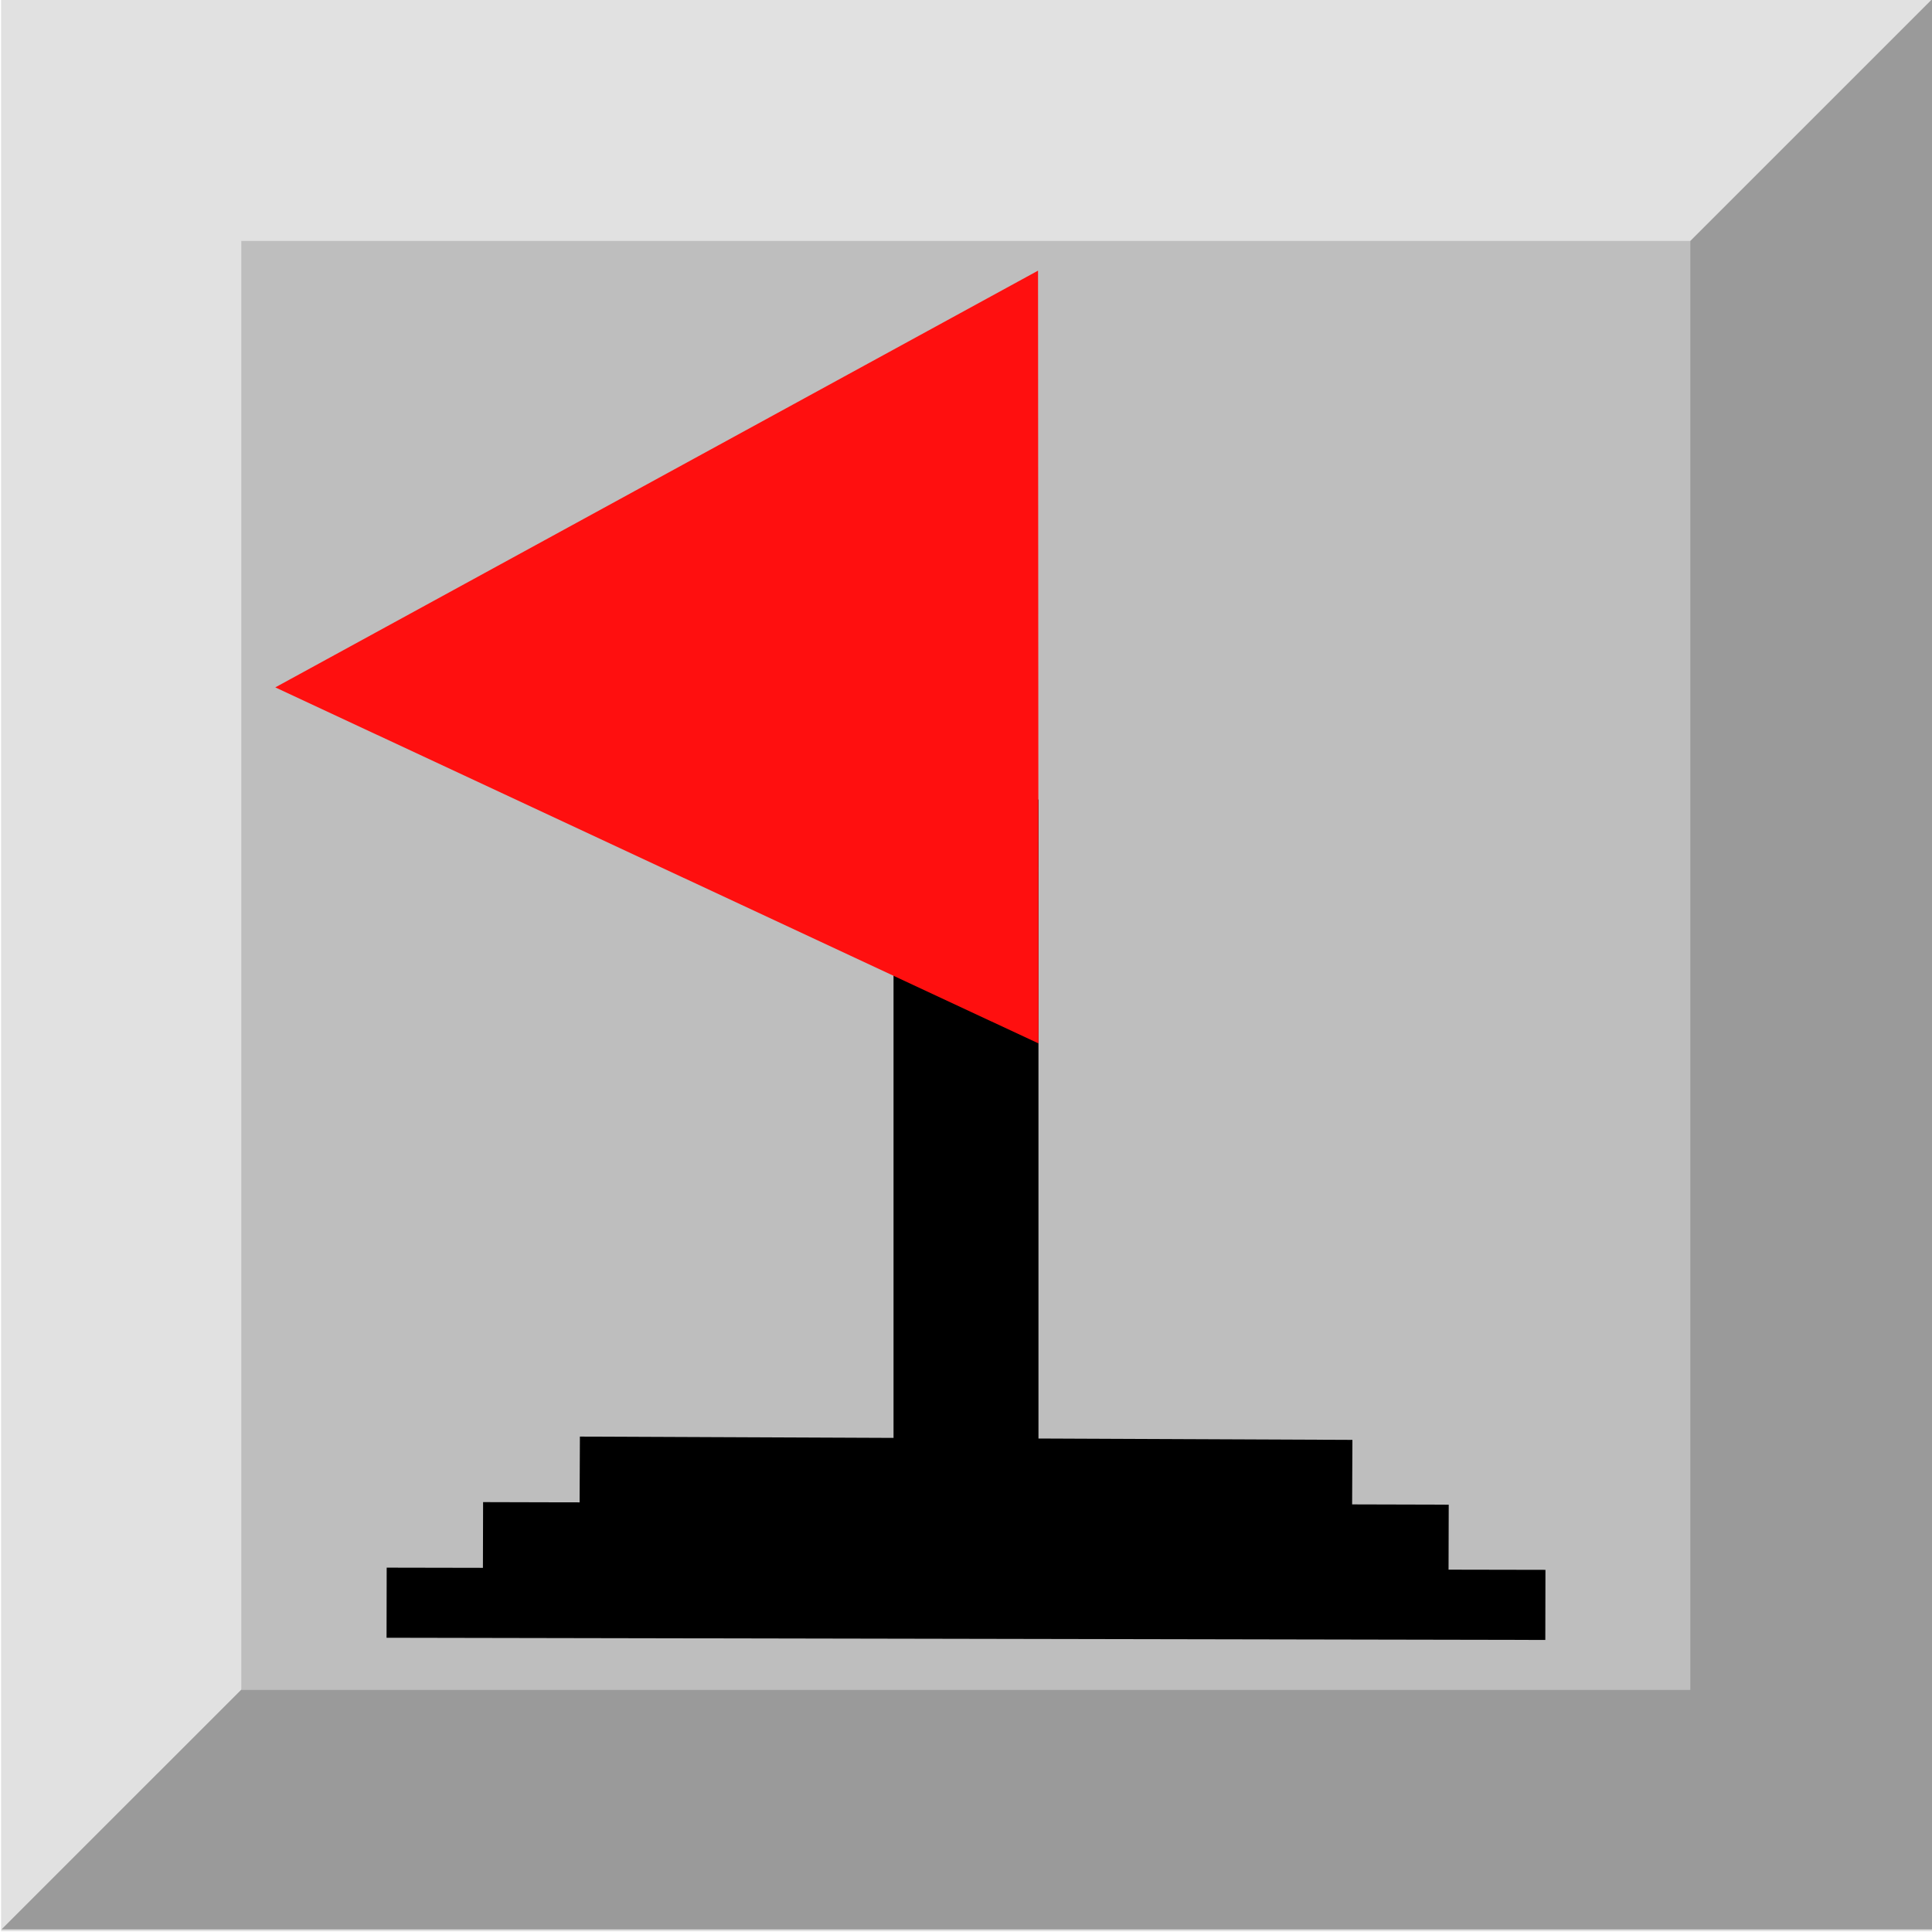
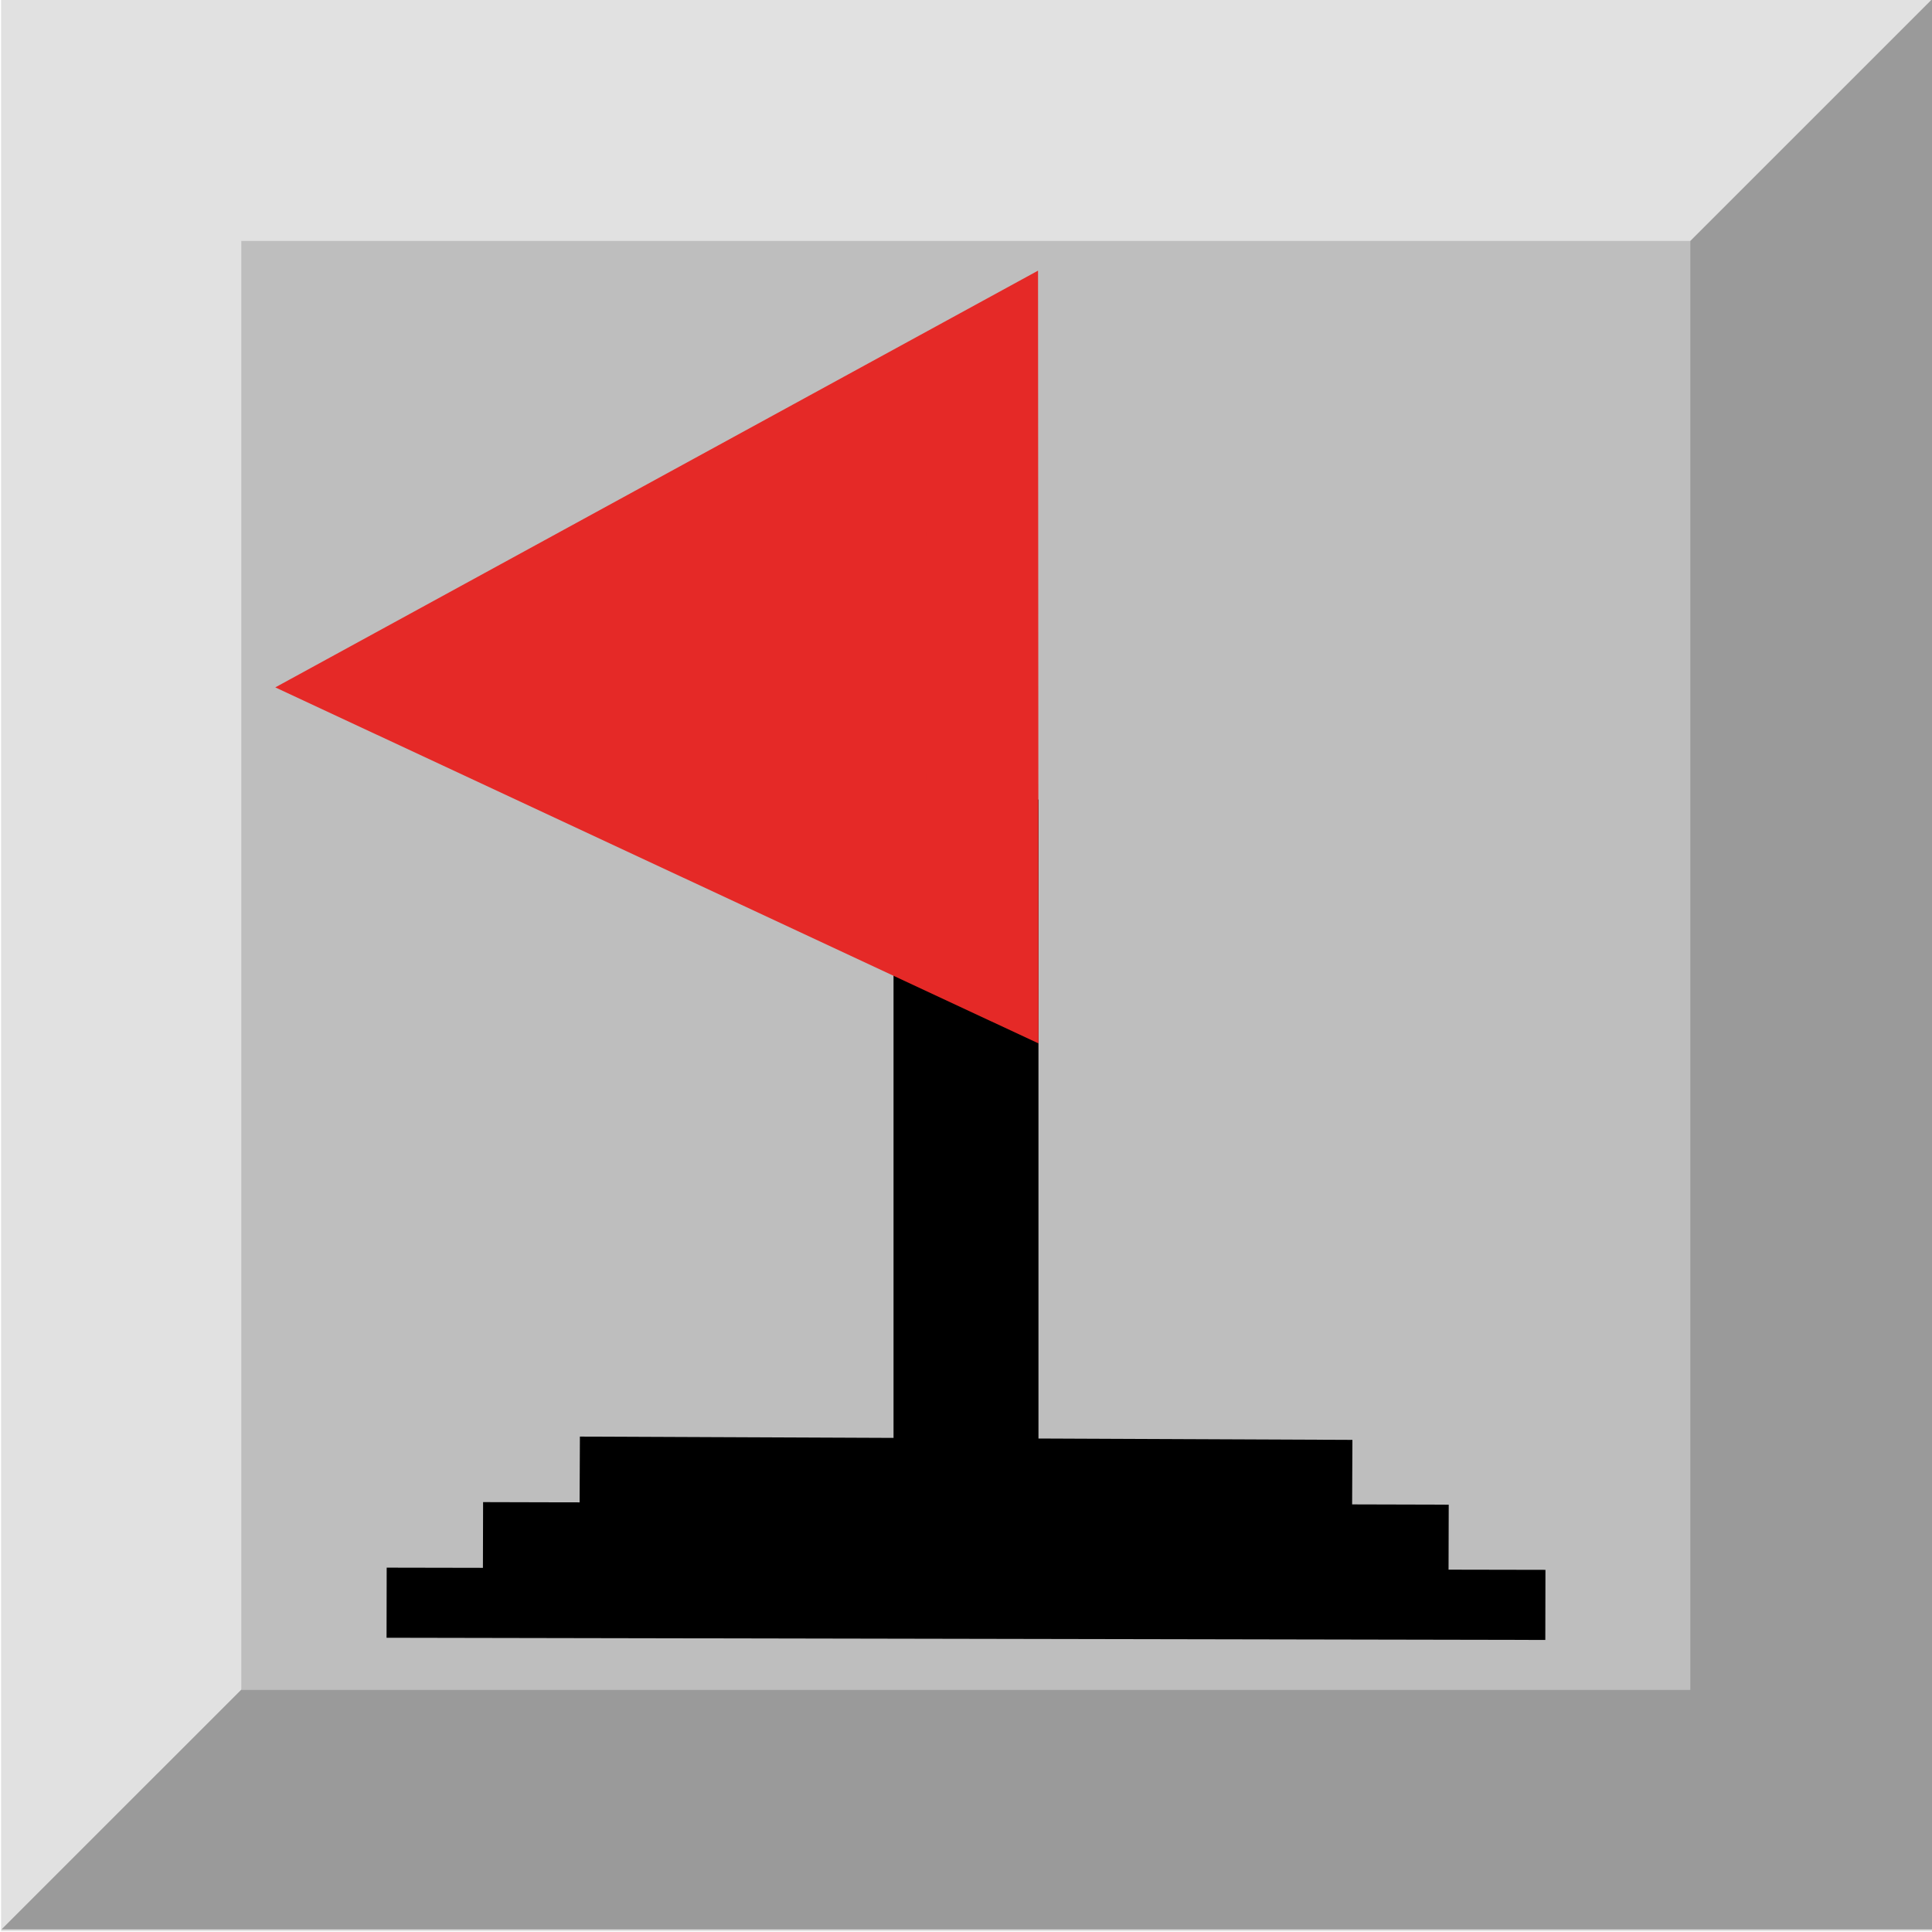
<svg xmlns="http://www.w3.org/2000/svg" id="svg8" width="20" height="20" version="1.1" viewBox="0 0 5.292 5.292">
  <g id="layer1" transform="translate(0 -291.71)">
    <rect id="rect4518" x=".003" y="291.71" width="5.291" height="5.29" fill="#e1e1e1" stroke-width=".058" />
    <path id="path4522" d="m5.03 291.97 0.265-0.265v5.29h-5.291l0.265-0.265z" fill-opacity=".314" stroke-opacity="0" />
    <rect id="rect4520" x=".661" y="292.37" width="3.969" height="3.969" fill="#bebebe" stroke-width=".084" />
    <path id="path11" d="m1.059 296.1 3.174 6e-3" fill="none" stroke="#000" stroke-width=".192px" />
    <path id="path13" d="m2.646 295.76v-1.86" fill="#f00" stroke="#000" stroke-width=".397px" />
-     <path id="path17" d="m2.69 292.71-1.596 0.872 1.597 0.745z" fill="#ff0f0f" stroke="#ff0f0f" stroke-width=".307px" />
+     <path id="path17" d="m2.69 292.71-1.596 0.872 1.597 0.745z" fill="#e52927" stroke="#e52927" stroke-width=".307px" />
    <path id="path11-3" d="m1.323 295.92 2.645 7e-3" fill="none" stroke="#000" stroke-width=".191px" />
    <path id="path11-3-6" d="m1.588 295.74 2.116 9e-3" fill="none" stroke="#000" stroke-width=".19px" />
  </g>
</svg>
